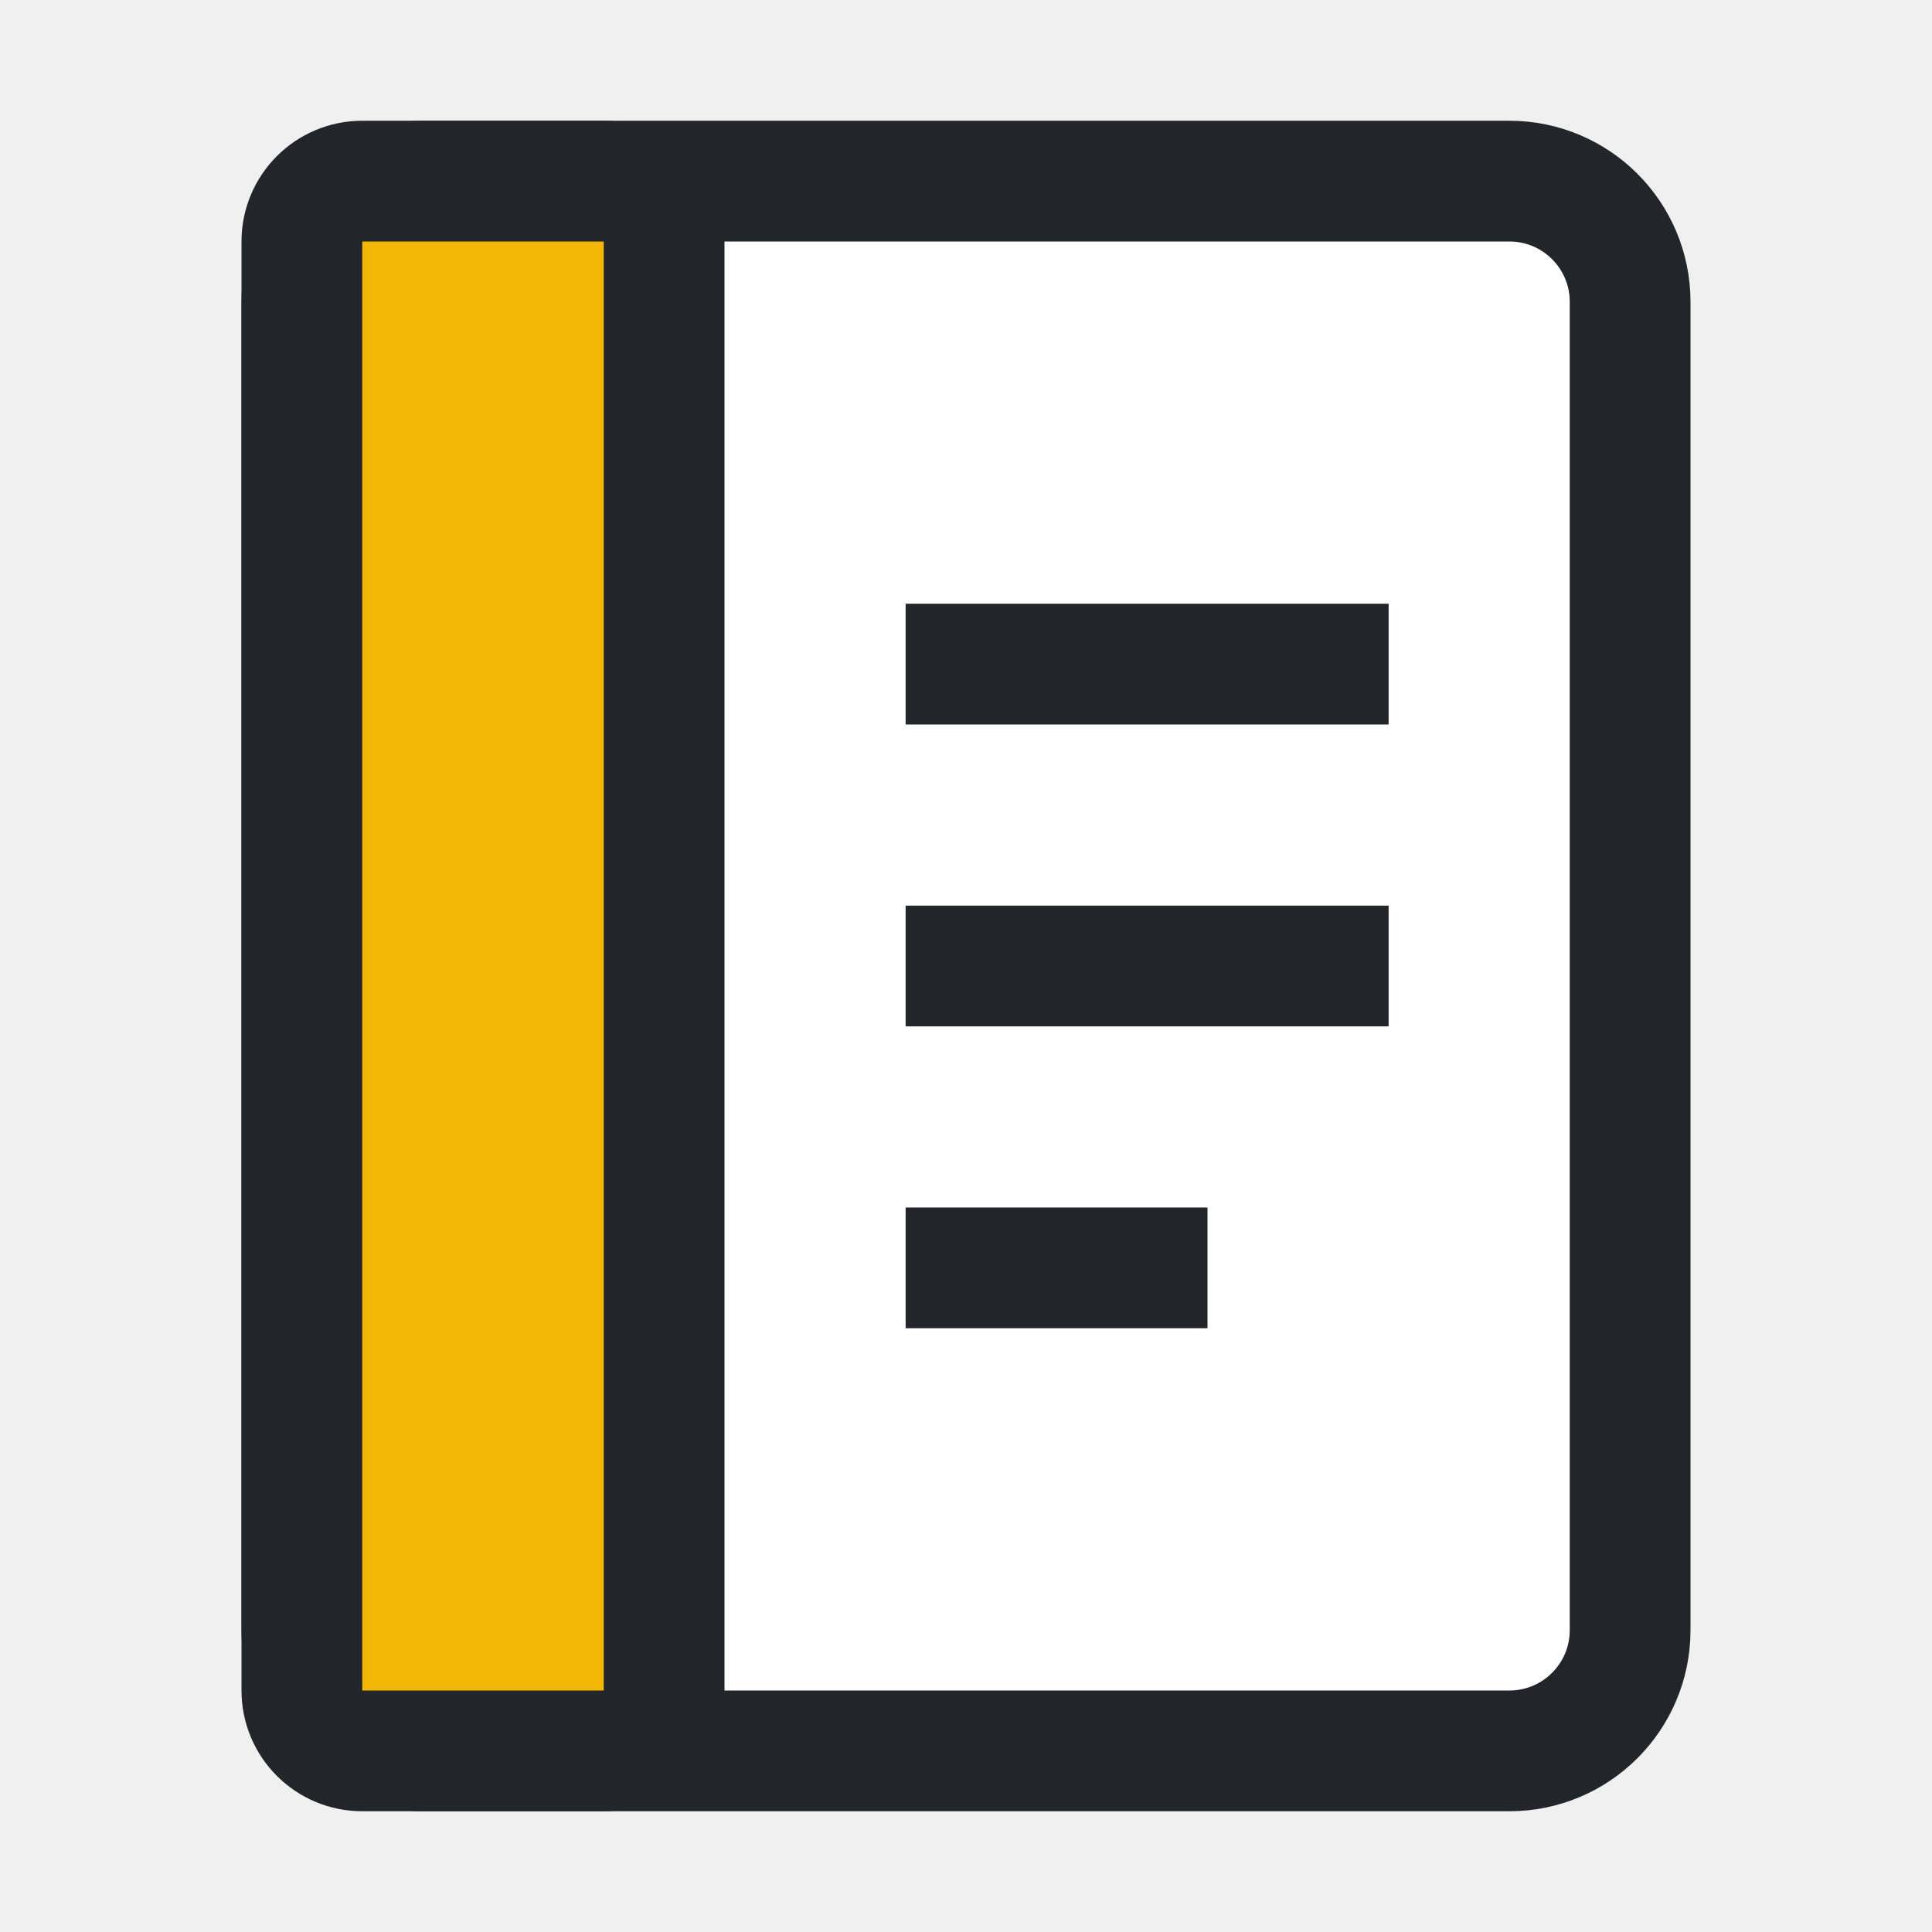
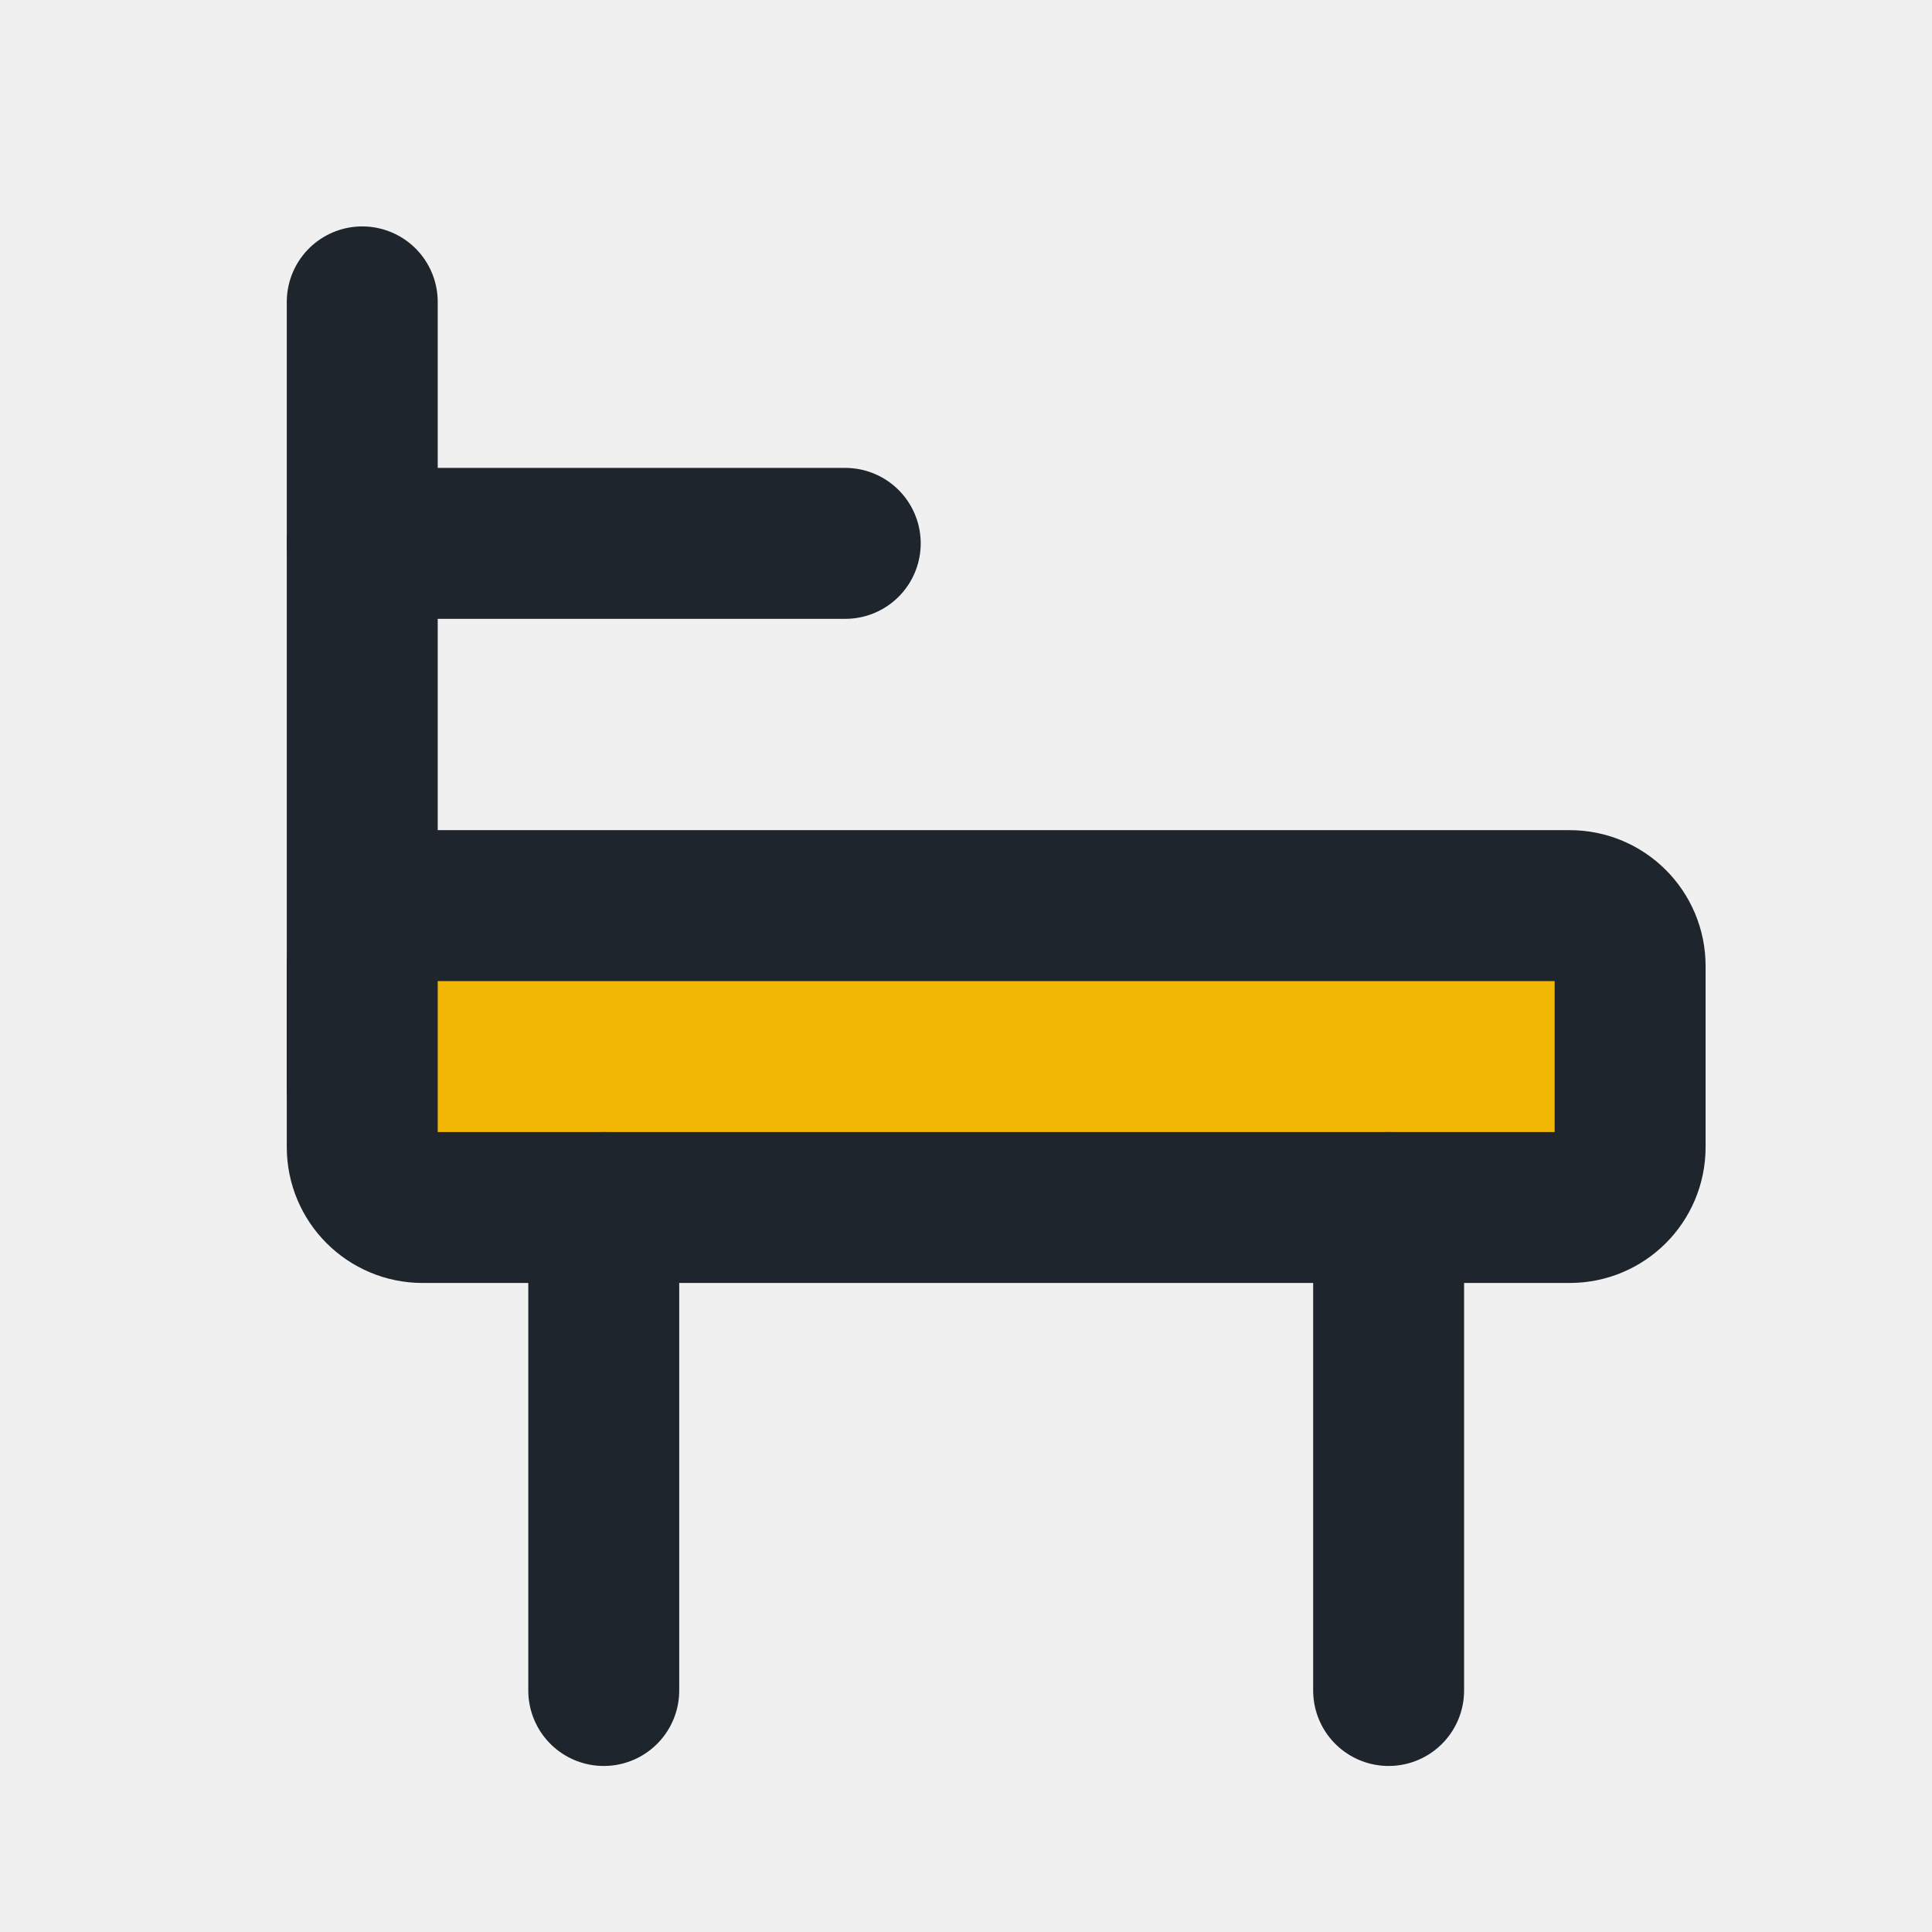
<svg xmlns="http://www.w3.org/2000/svg" viewBox="0 0 32 32">
-   <rect x="5" y="3" width="22" height="26" rx="2" fill="#fff" stroke="#22252A" stroke-width="2" />
-   <rect x="5" y="3" width="6" height="26" rx="1" fill="#F2B705" stroke="#22252A" stroke-width="2" />
-   <path d="M15 11h8M15 16h8M15 21h5" stroke="#22252A" stroke-width="2" />
+   <path d="M6 5v13" fill="none" stroke="#1f252c" stroke-width="2.5" stroke-linecap="round" />
+   <rect x="6" y="15" width="21" height="5" rx="1" fill="#f2b705" stroke="#1f252c" stroke-width="2.5" stroke-linejoin="round" />
+   <path d="M10 20v8M23 20v8M6 9h8" fill="none" stroke="#1f252c" stroke-width="2.5" stroke-linecap="round" />
</svg>
